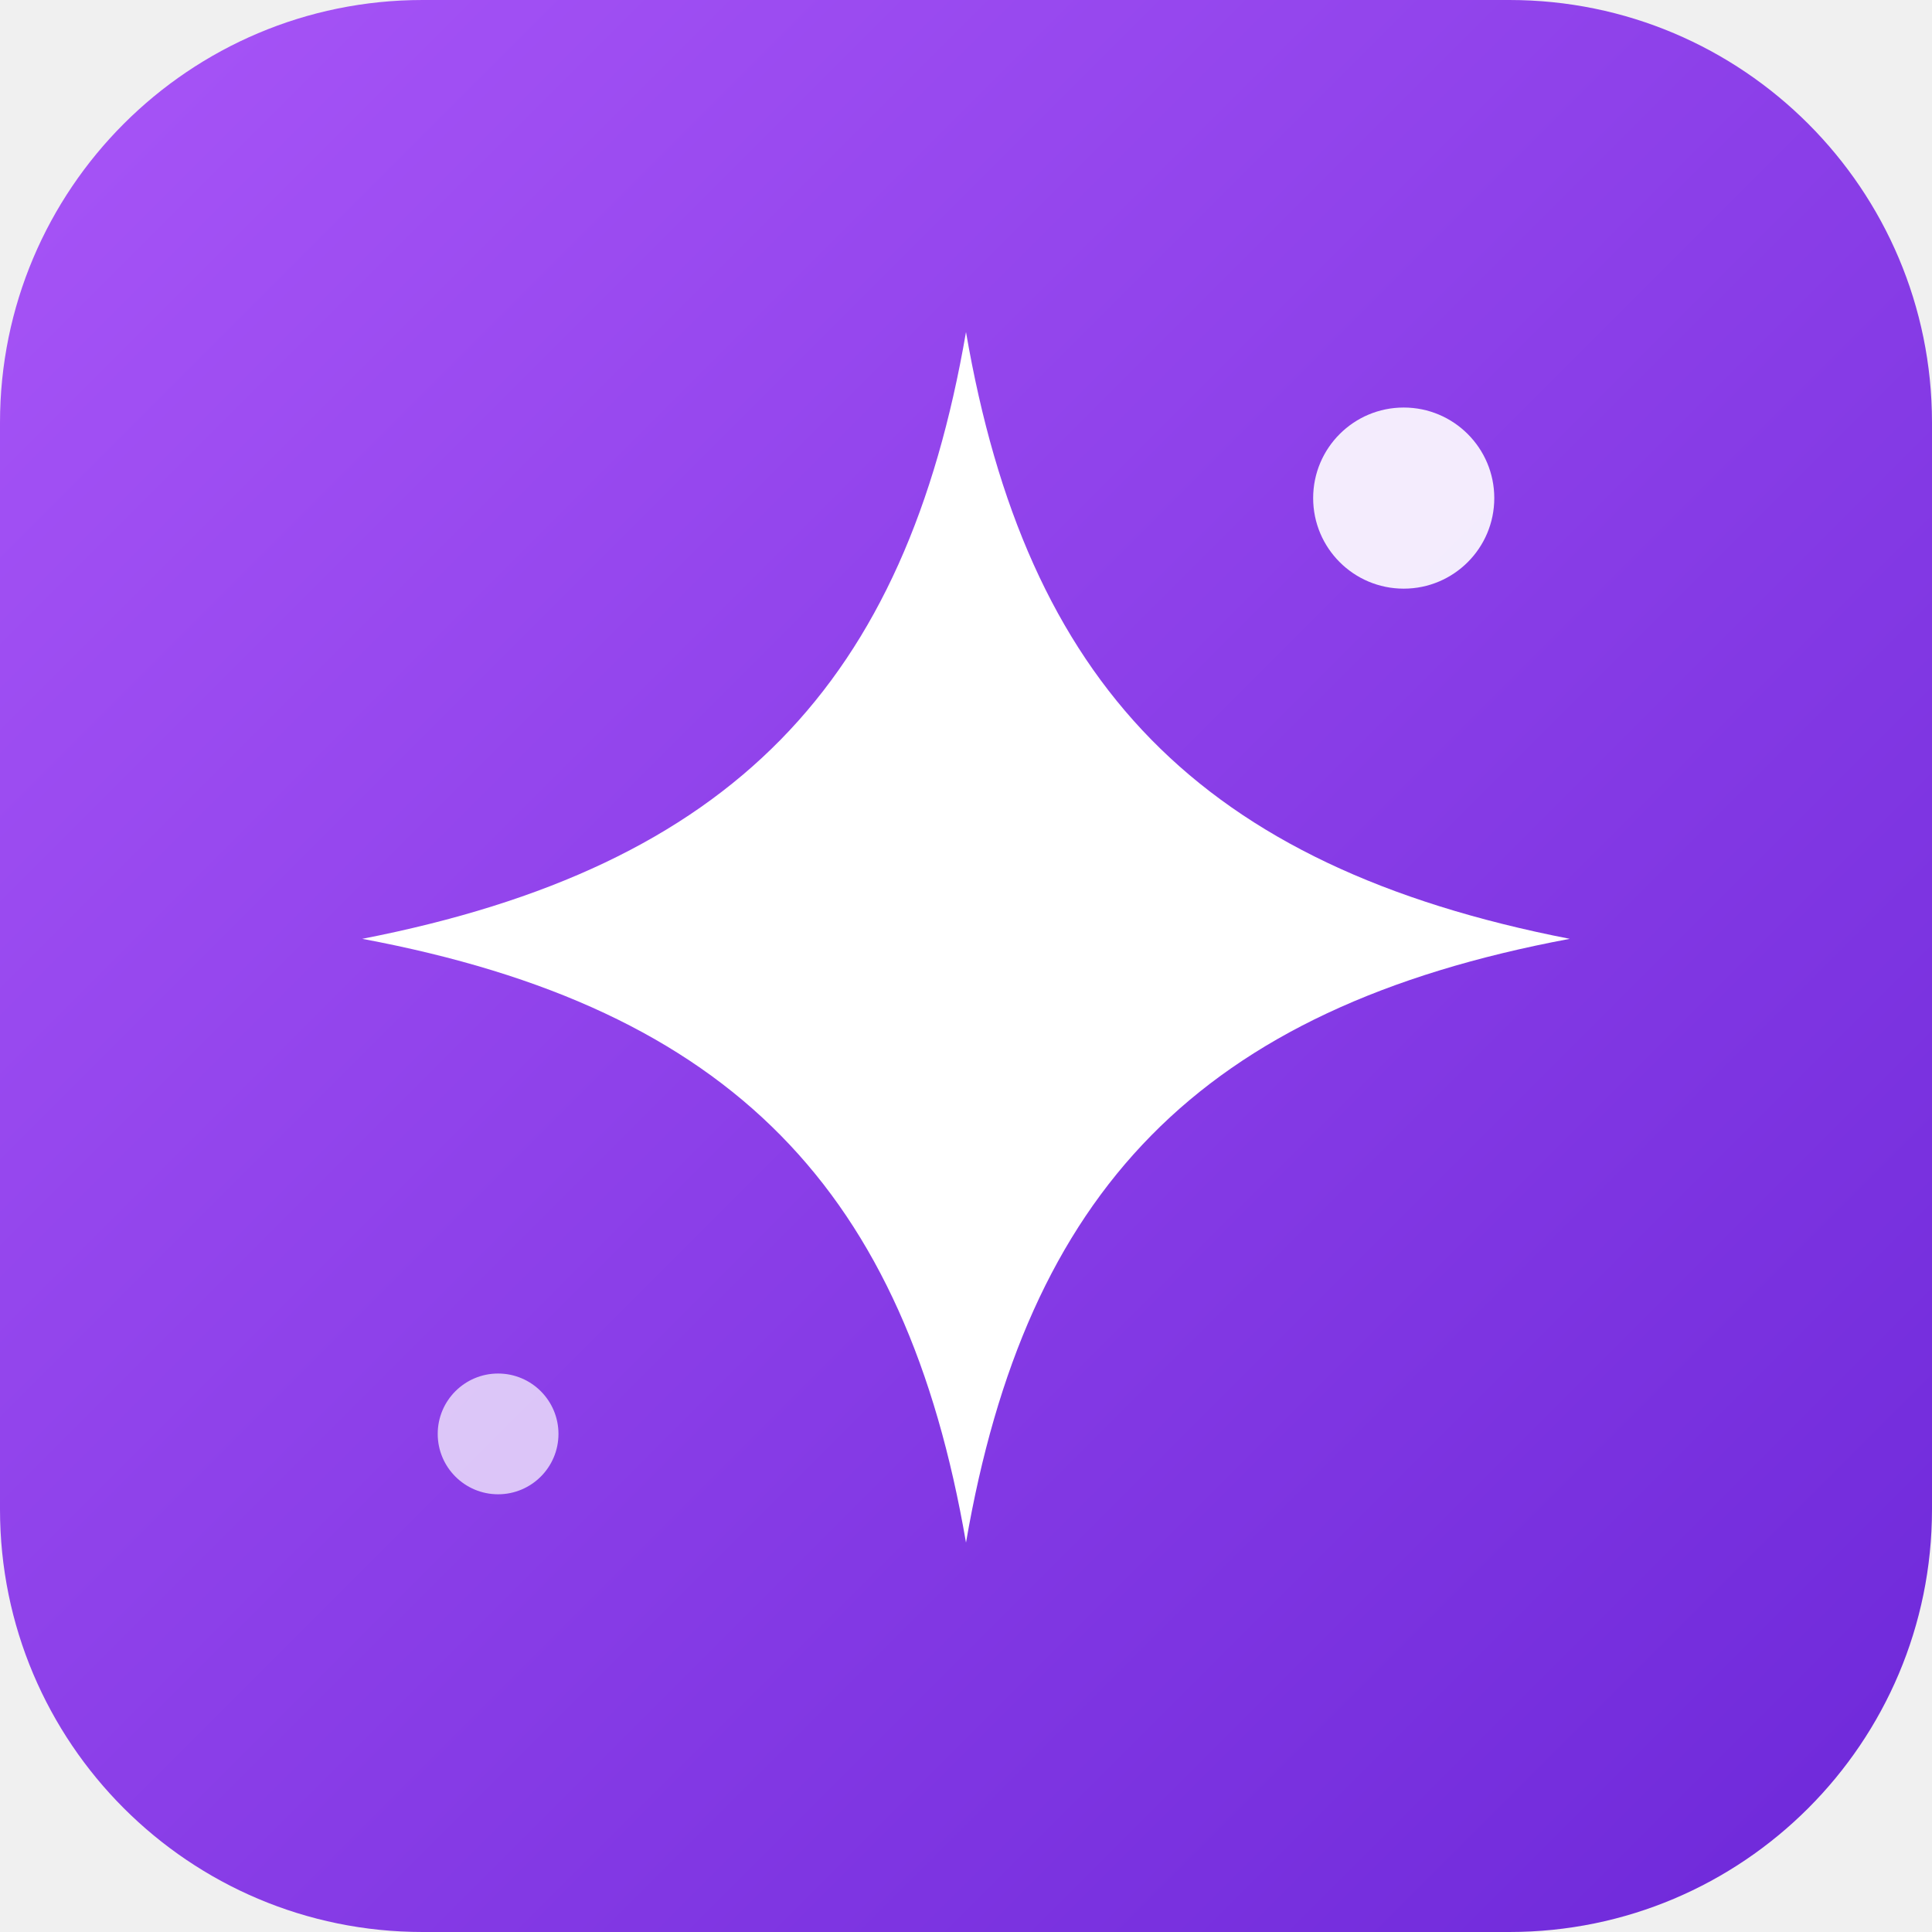
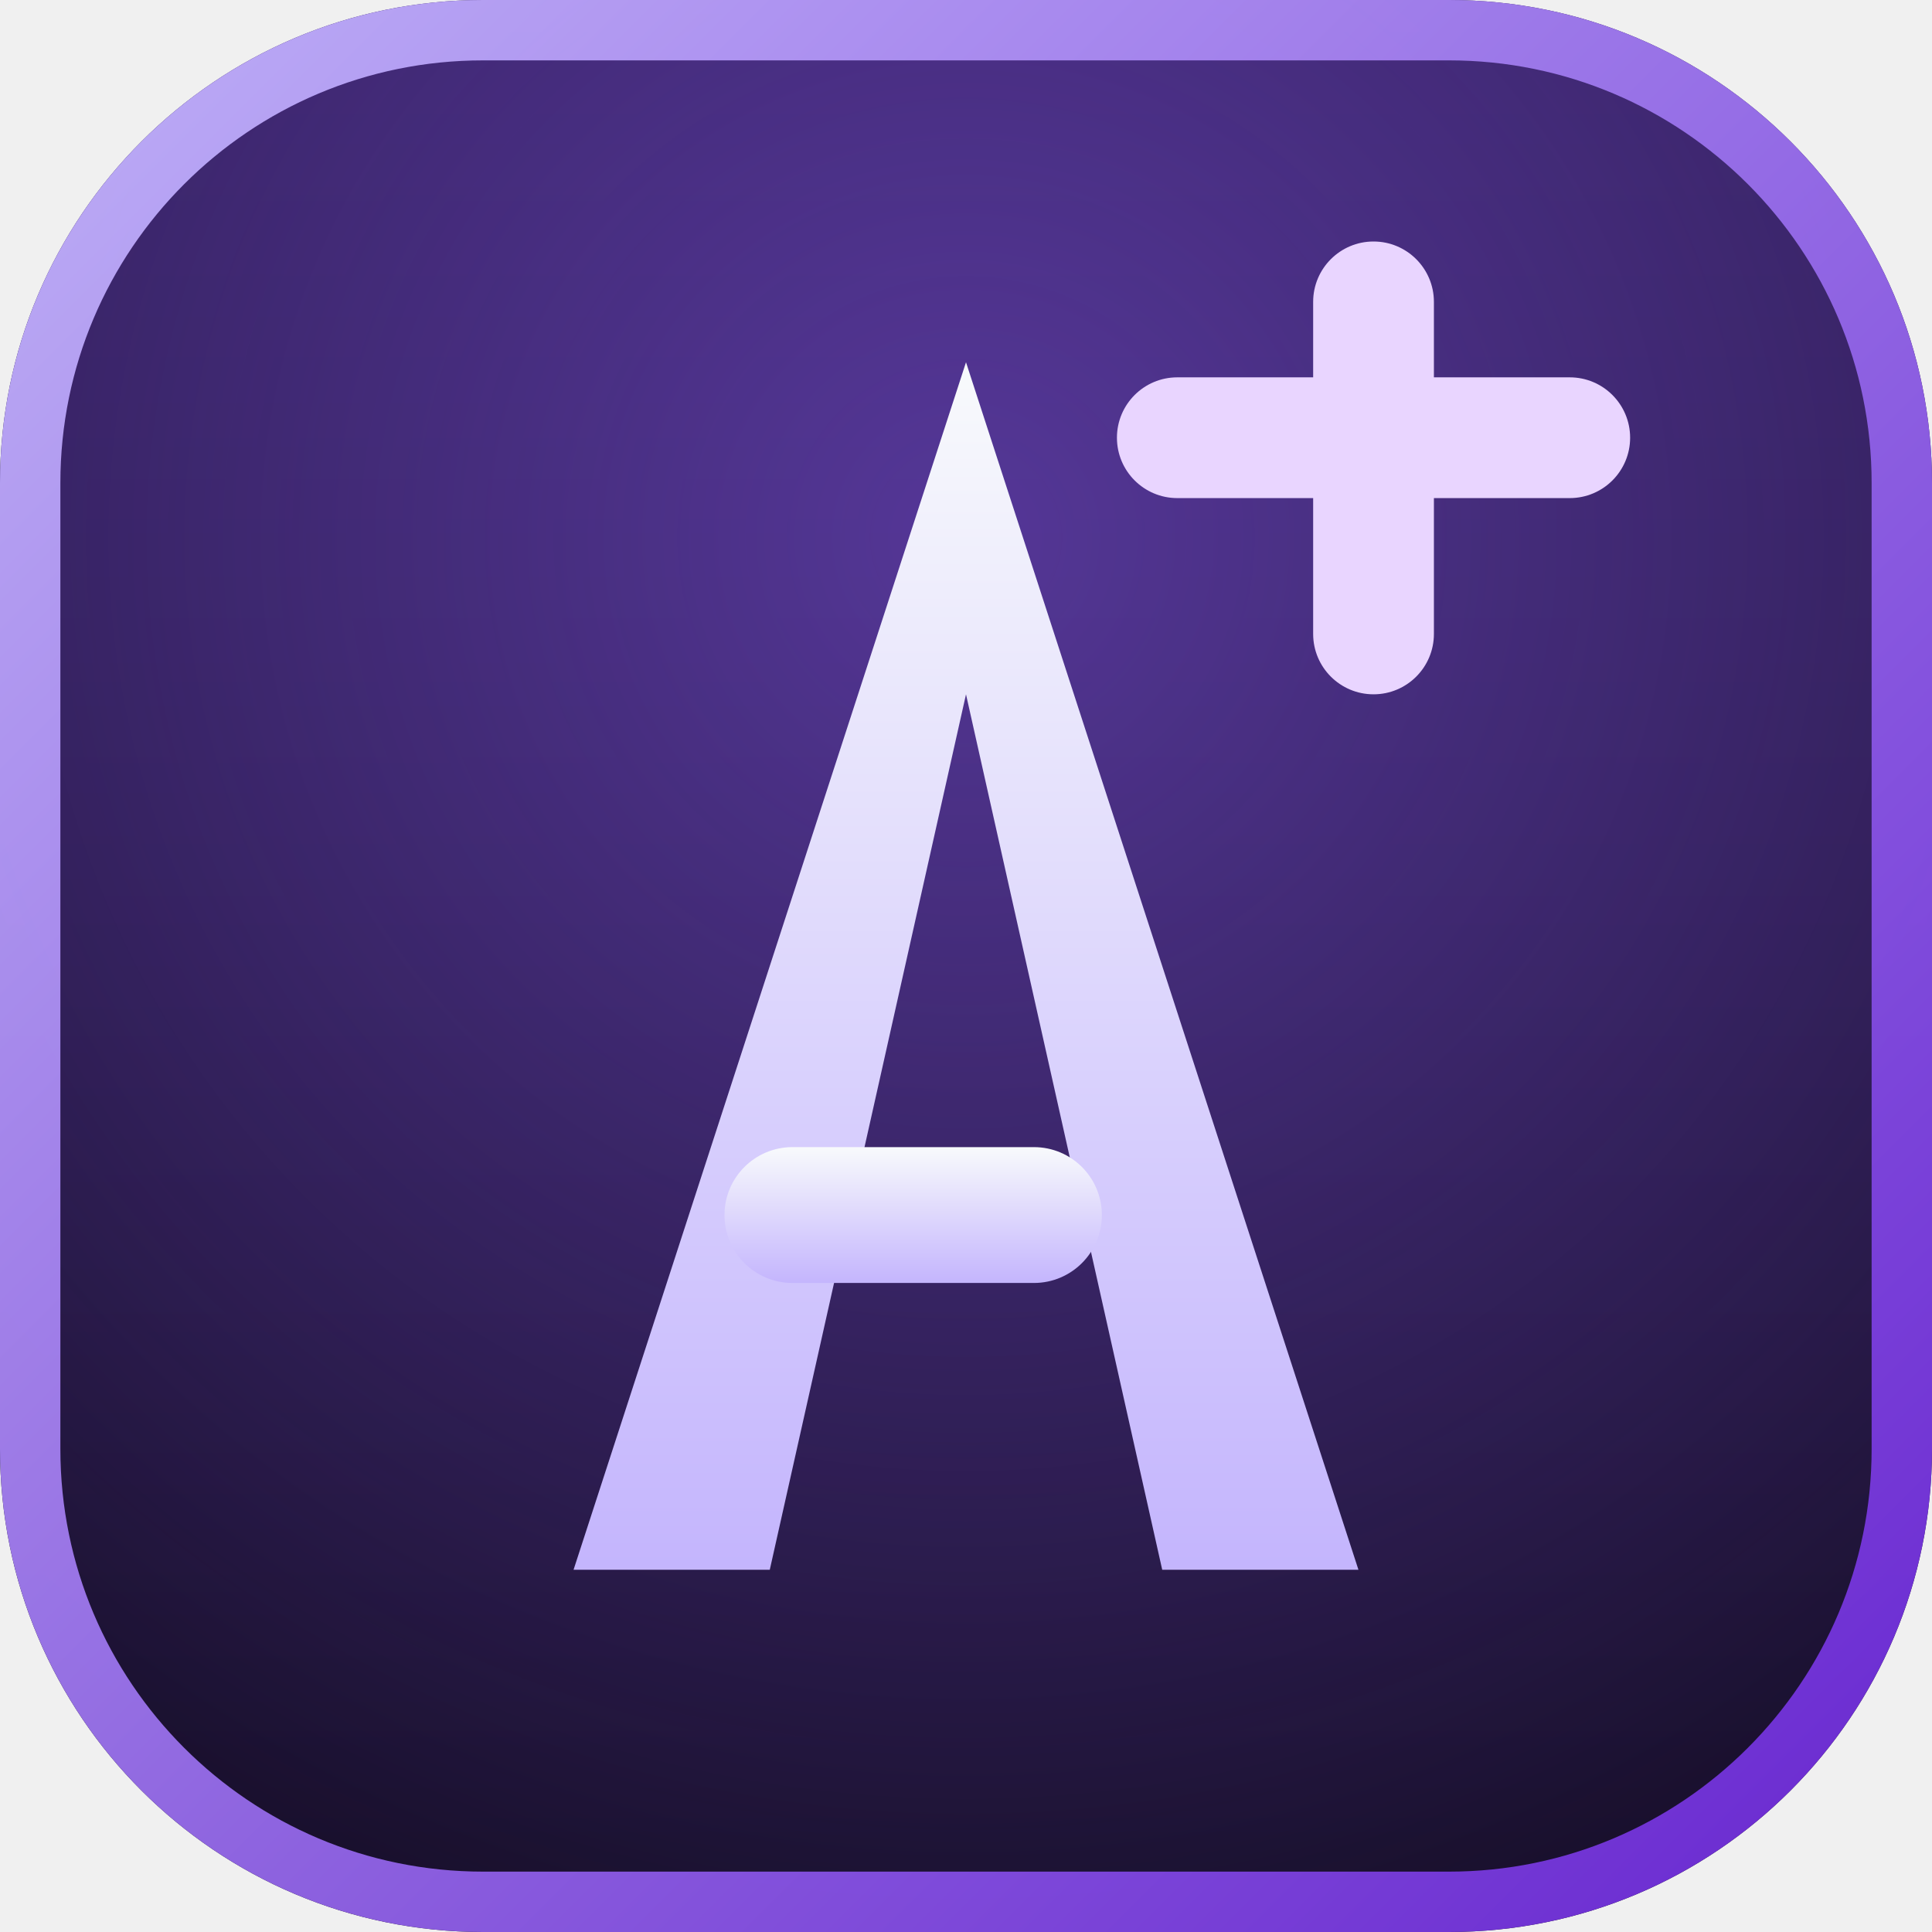
<svg xmlns="http://www.w3.org/2000/svg" viewBox="0 0 64 64">
  <defs>
-     <linearGradient id="g" x1="0" y1="0" x2="64" y2="64" gradientUnits="userSpaceOnUse">
-       <stop offset="0" stop-color="#a855f7" />
-       <stop offset="1" stop-color="#6d28d9" />
+     <linearGradient id="bg" x1="0" y1="0" x2="0" y2="1">
+       <stop offset="0" stop-color="#251645" />
+       <stop offset="1" stop-color="#0d0818" />
+     </linearGradient>
+     <radialGradient id="glow" cx="0.5" cy="0.28" r="0.9">
+       <stop offset="0" stop-color="#8b5cf6" stop-opacity="0.5" />
+       <stop offset="1" stop-color="#8b5cf6" stop-opacity="0" />
+     </radialGradient>
+     <linearGradient id="ring" x1="0" y1="0" x2="1" y2="1">
+       <stop offset="0" stop-color="#c4b5fd" stop-opacity="0.95" />
+       <stop offset="1" stop-color="#6d28d9" stop-opacity="0.95" />
+     </linearGradient>
+     <linearGradient id="aGrad" x1="0" y1="0" x2="0" y2="1">
+       <stop offset="0" stop-color="#f8fafc" />
+       <stop offset="1" stop-color="#c4b5fd" />
    </linearGradient>
  </defs>
-   <rect width="64" height="64" rx="14" fill="url(#g)" />
-   <path fill="#ffffff" d="M32 11c2 11.6 7.7 17.7 20 20.1-12.3 2.3-18 8.4-20 20-2-11.6-7.7-17.7-20-20 12.3-2.4 18-8.5 20-20.1z" />
-   <circle cx="46.5" cy="16.5" r="3" fill="#ffffff" opacity="0.9" />
-   <circle cx="16.5" cy="47.5" r="2" fill="#ffffff" opacity="0.7" />
+   <rect width="64" height="64" rx="16" fill="url(#bg)" />
+   <rect width="64" height="64" rx="16" fill="url(#glow)" />
+   <rect x="1" y="1" width="62" height="62" rx="15" fill="none" stroke="url(#ring)" stroke-width="2" />
+   <polygon points="19,52 32,12 45,52 38.5,52 32,23 25.5,52" fill="url(#aGrad)" />
+   <rect x="24" y="38" width="12.5" height="4.5" rx="2.25" fill="url(#aGrad)" />
+   <rect x="43.5" y="8" width="4" height="15" rx="2" fill="#e9d5ff" />
+   <rect x="37" y="12.5" width="17" height="4" rx="2" fill="#e9d5ff" />
</svg>
